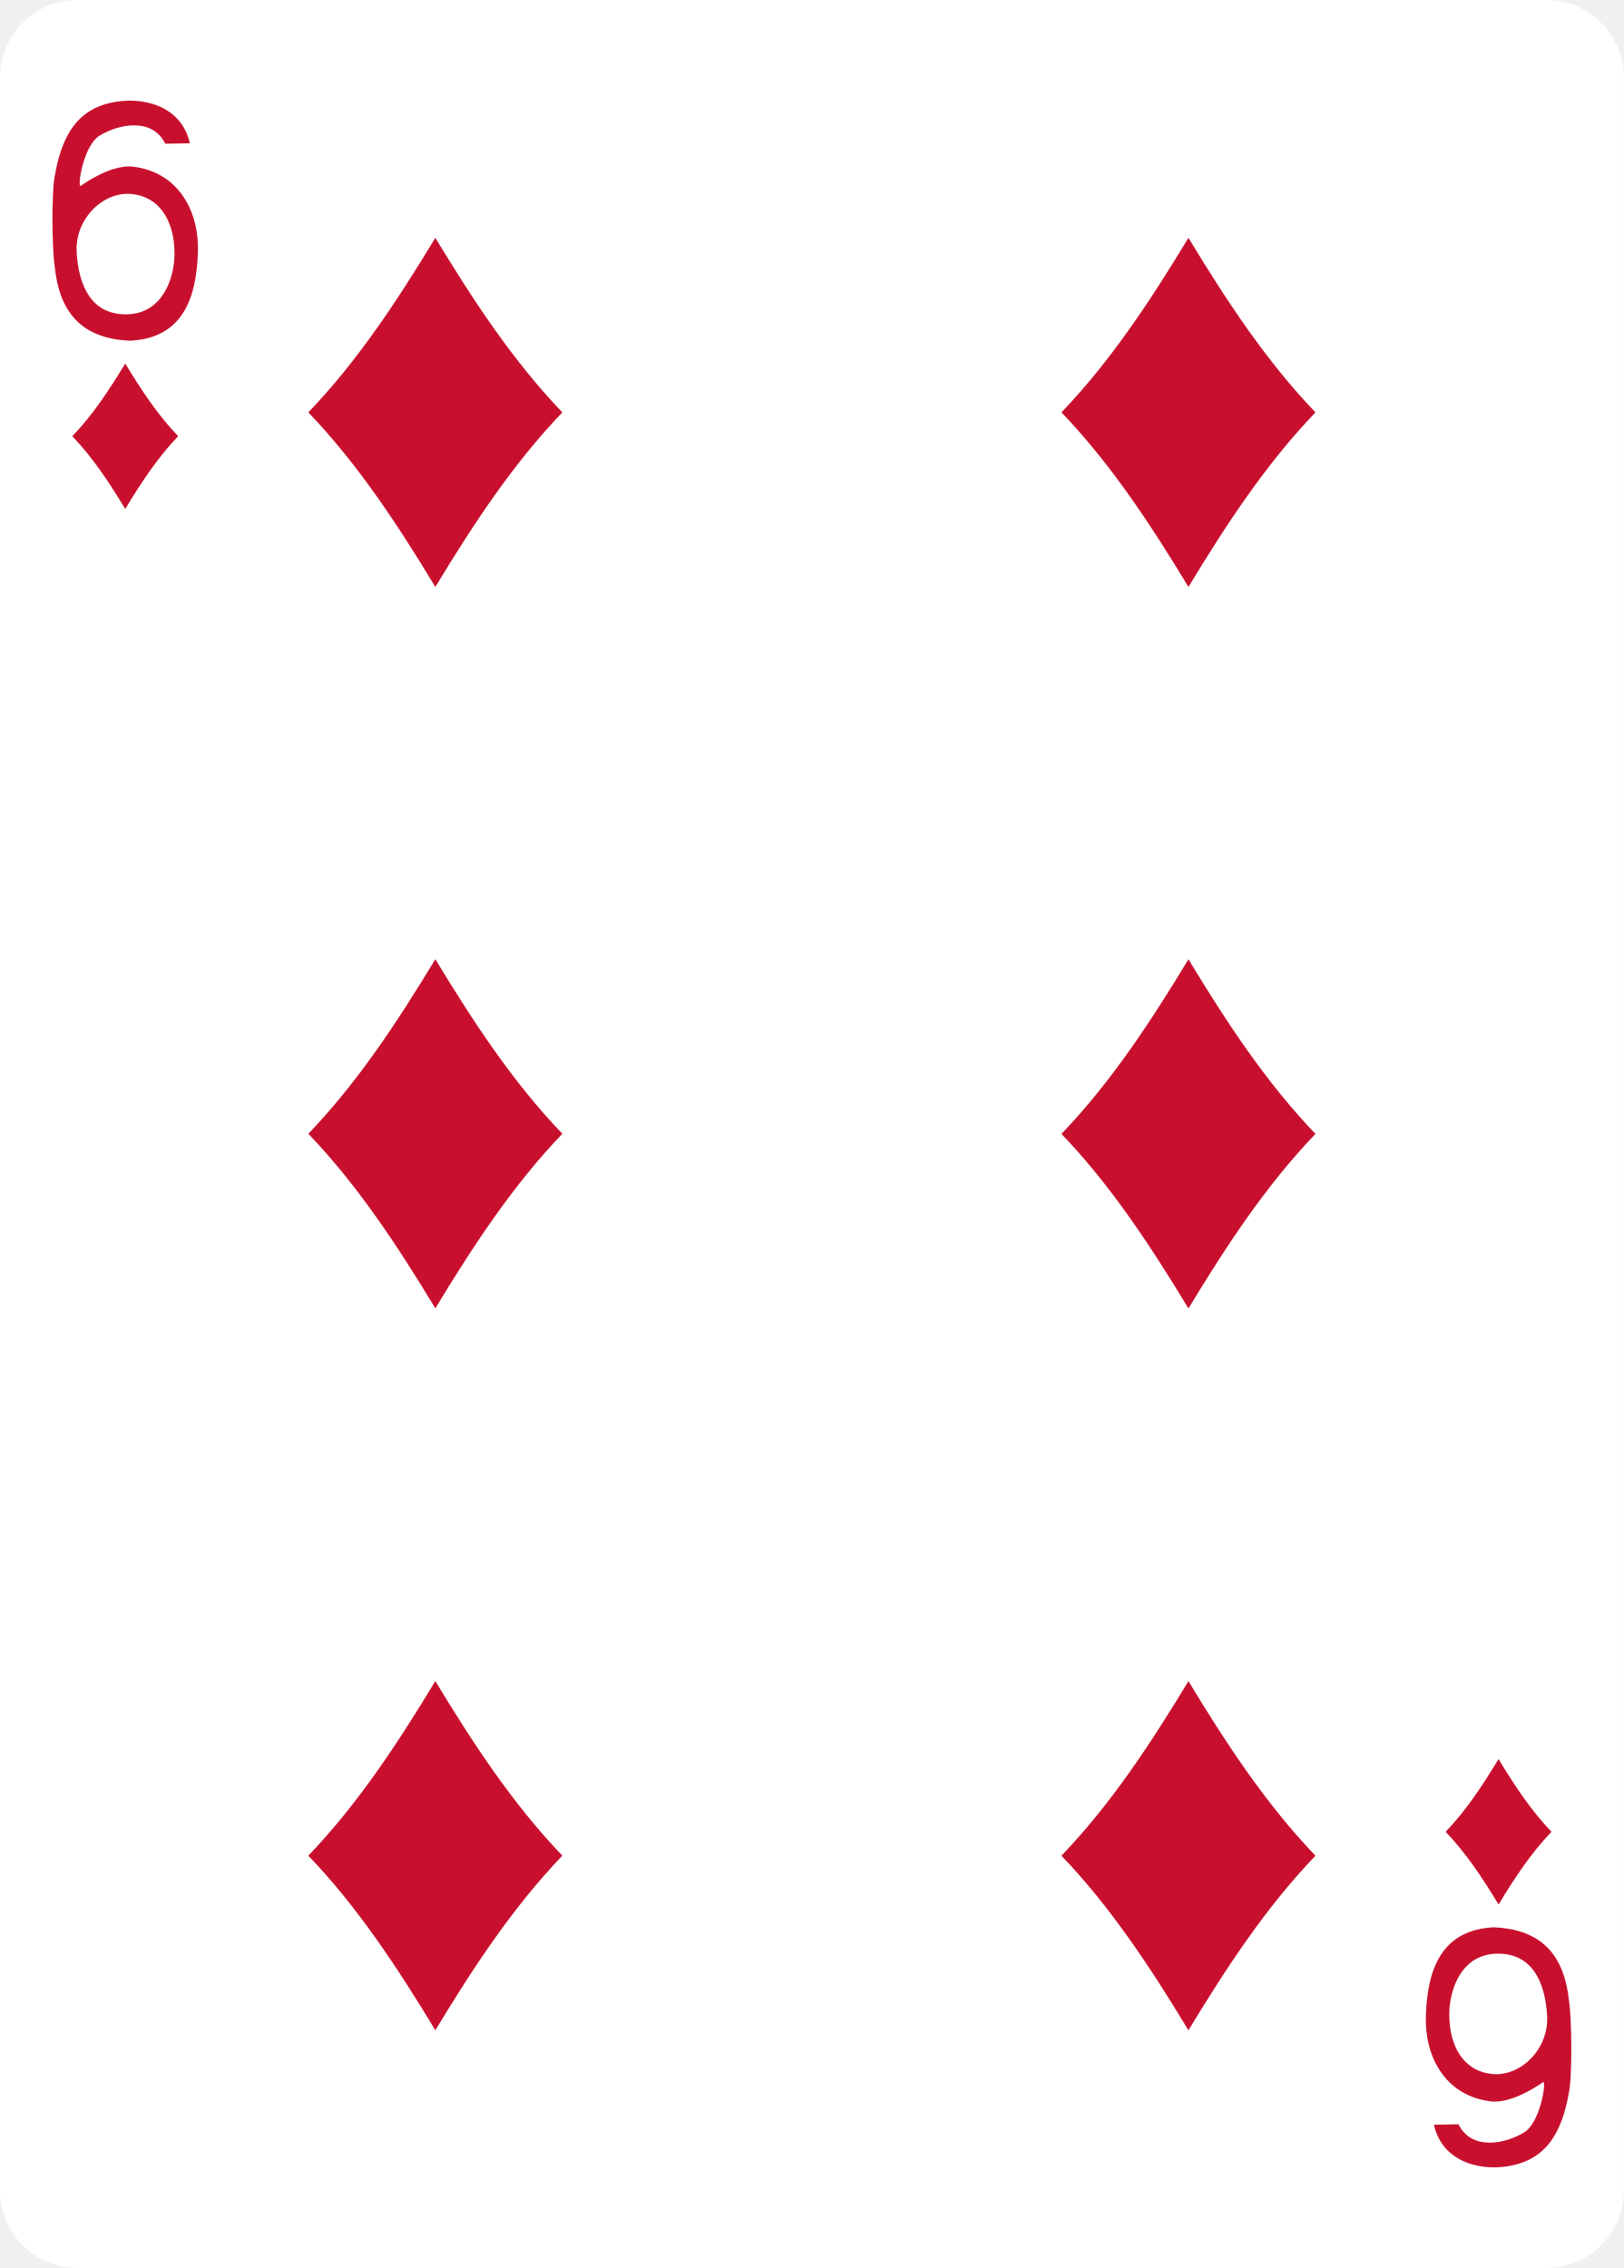
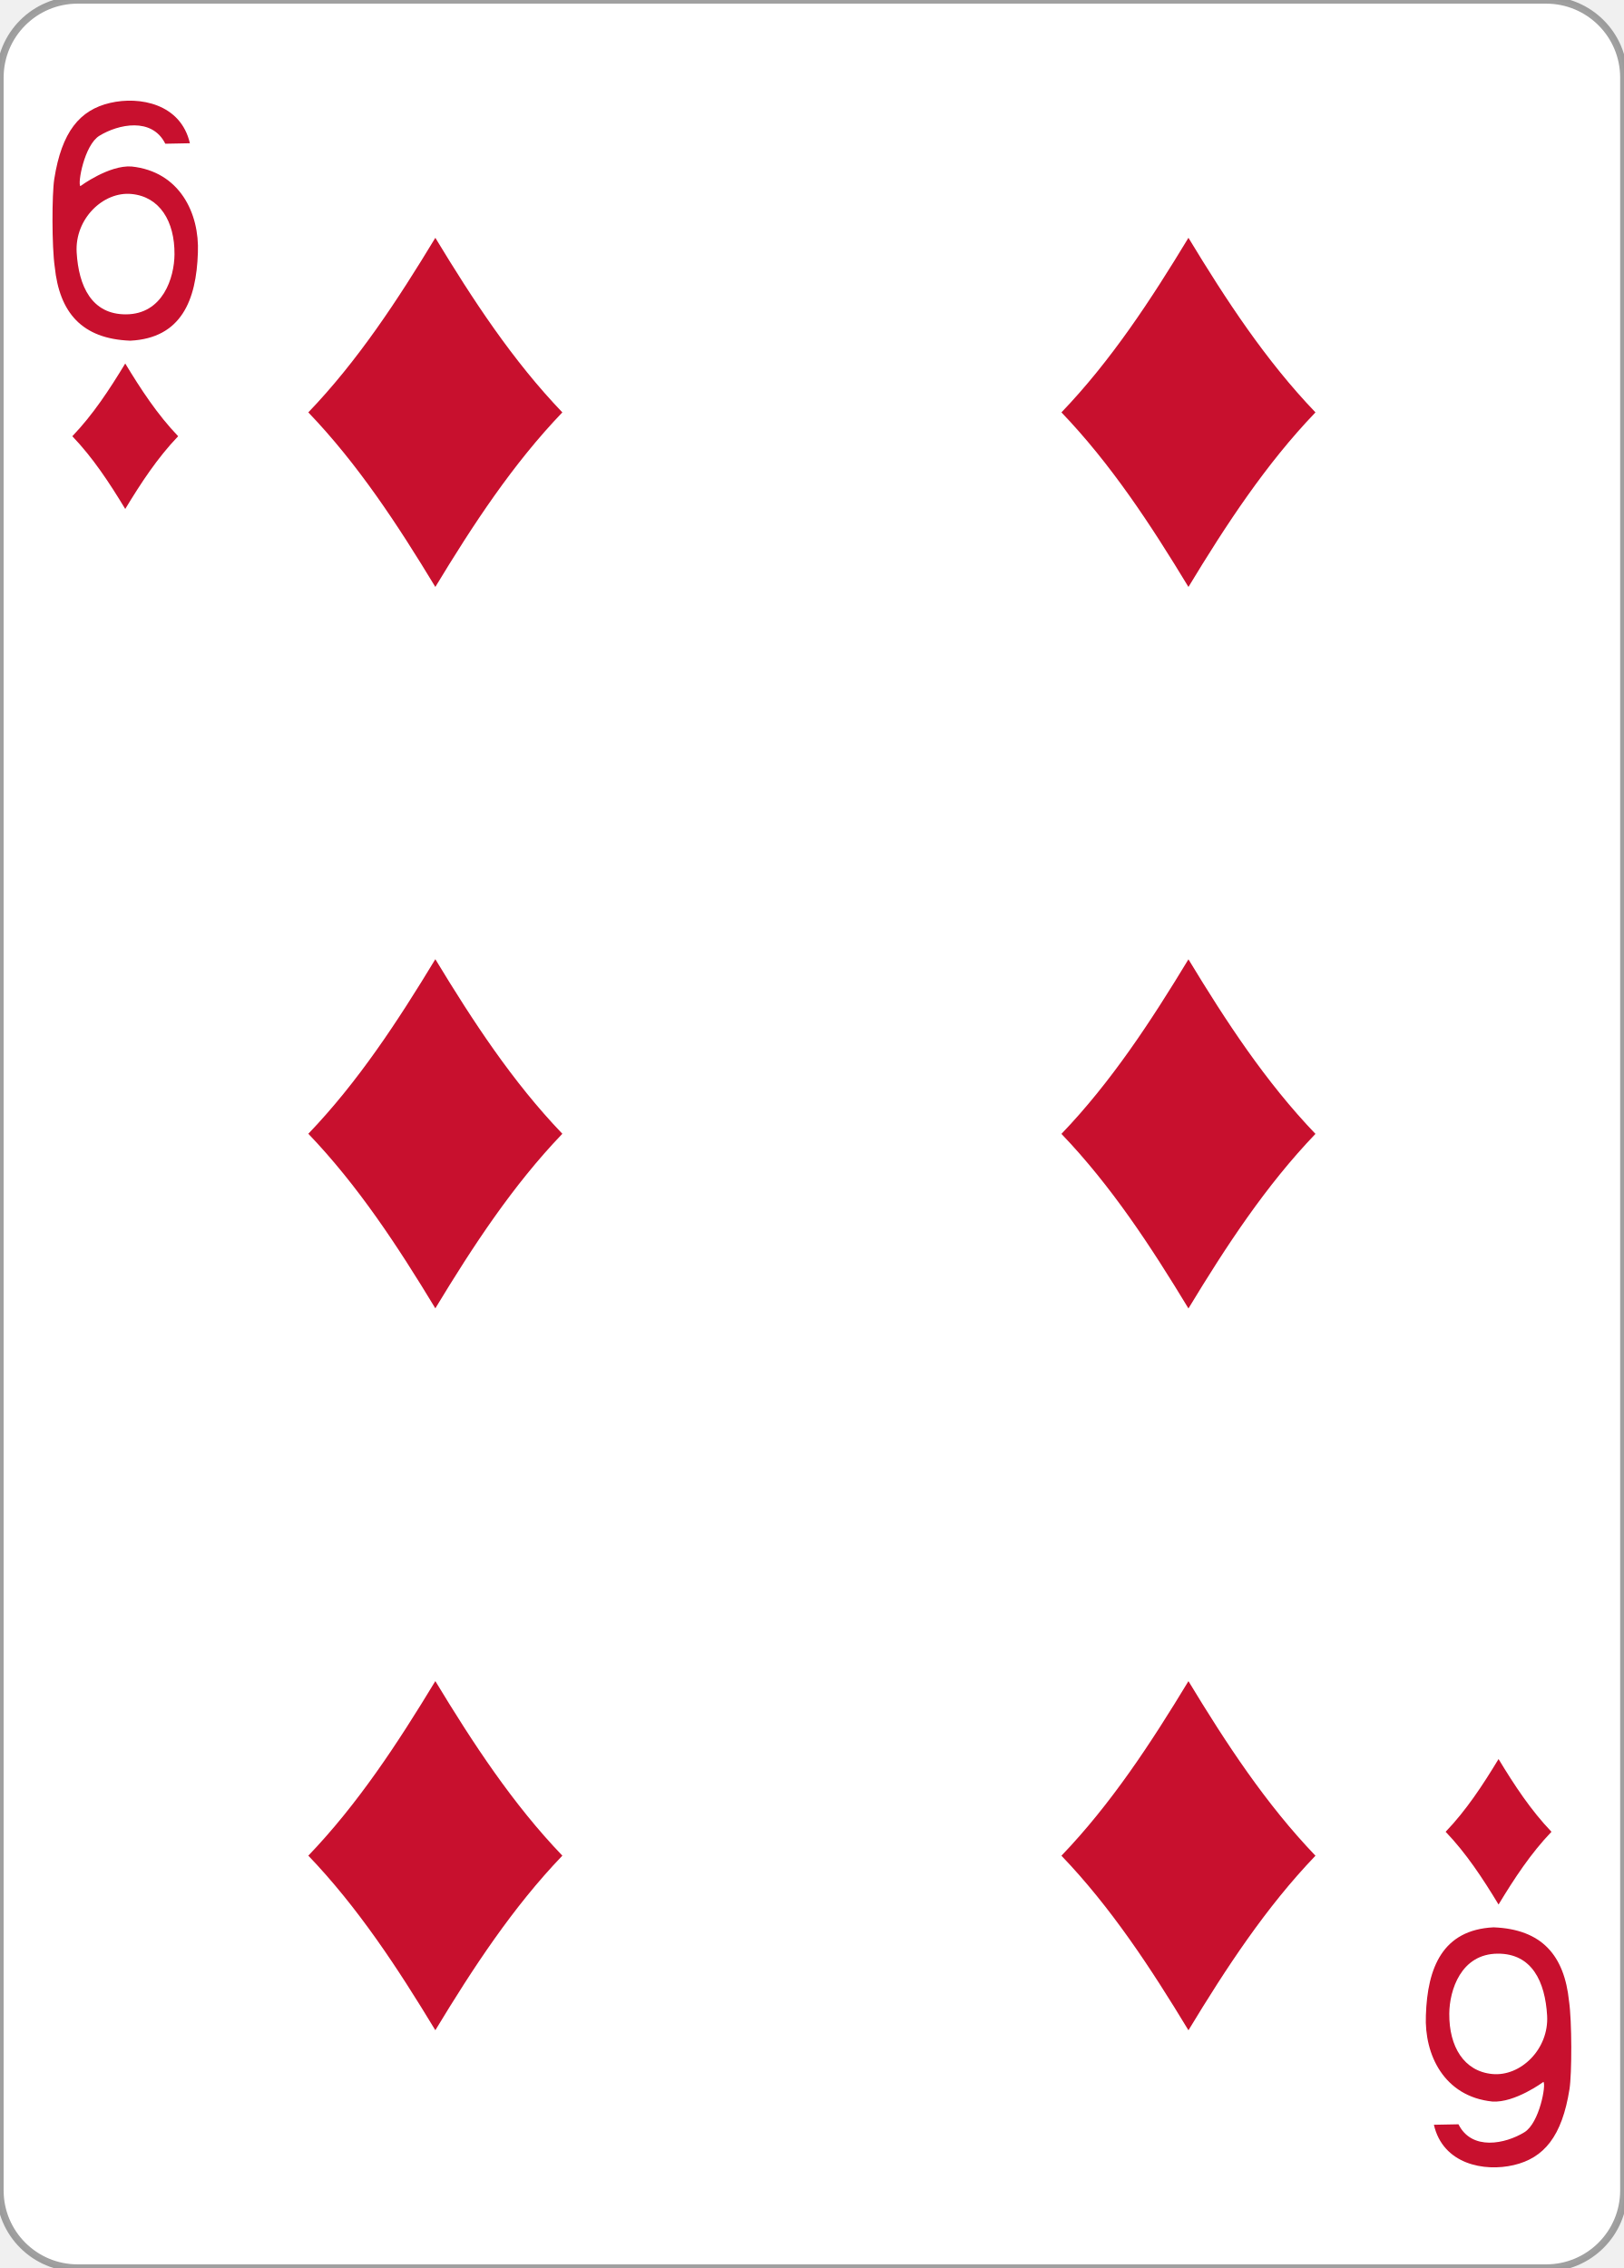
<svg xmlns="http://www.w3.org/2000/svg" width="63mm" height="88mm" viewBox="0 0 238.111 332.599" version="1.1" id="svg8">
  <defs id="defs2" />
  <g id="layer1" transform="translate(-23.95077,-1075.635)">
    <g transform="matrix(1.06667,0,0,1.06667,-1879.16,1108.11)" id="DIAMOND-6">
-       <rect ry="10.664" rx="10.678" style="display:inline;fill:#ffffff;fill-opacity:1;stroke:none;stroke-width:1.001;stroke-miterlimit:4;stroke-dasharray:none;stroke-opacity:1" id="rect6758-6" width="223.228" height="311.811" x="1784.161" y="-30.445" />
+       <rect ry="10.664" rx="10.678" style="display:inline;opacity:1;fill:#ffffff;fill-opacity:1;stroke:#808080;stroke-width:1.001;stroke-miterlimit:4;stroke-dasharray:none;stroke-opacity:0.75" id="rect6758-6" width="223.228" height="311.811" x="1784.161" y="-30.445" />
      <path style="display:inline;opacity:1;fill:#c8102e;fill-opacity:1" d="m 1801.378,39.528 c -2.161,-3.569 -4.434,-7.037 -7.275,-10 2.841,-2.963 5.114,-6.431 7.275,-10 2.161,3.569 4.434,7.037 7.275,10 -2.841,2.963 -5.114,6.431 -7.275,10 z" id="path6790-5" />
      <path style="display:inline;opacity:1;fill:#c8102e;fill-opacity:1" d="m 1947.541,50.25 c -5.186,-8.565 -10.643,-16.889 -17.461,-24 6.819,-7.111 12.275,-15.435 17.461,-24 5.186,8.565 10.642,16.889 17.461,24 -6.819,7.111 -12.275,15.435 -17.461,24 z" id="path6792-5" />
      <path id="path6794-1" d="m 1990.172,231.393 c -2.161,-3.569 -4.434,-7.037 -7.275,-10 2.841,-2.963 5.114,-6.431 7.275,-10 2.161,3.569 4.434,7.037 7.275,10 -2.841,2.963 -5.114,6.431 -7.275,10 z" style="display:inline;opacity:1;fill:#c8102e;fill-opacity:1" />
      <path style="display:inline;opacity:1;fill:#c8102e;fill-opacity:1" d="m 1844.008,50.25 c -5.186,-8.565 -10.643,-16.889 -17.461,-24 6.819,-7.111 12.275,-15.435 17.461,-24 5.186,8.565 10.642,16.889 17.461,24 -6.819,7.111 -12.275,15.435 -17.461,24 z" id="path6796-2" />
      <path style="display:inline;opacity:1;fill:#c8102e;fill-opacity:1" d="m 1844.008,149.428 c -5.186,-8.565 -10.643,-16.889 -17.461,-24 6.819,-7.111 12.275,-15.435 17.461,-24 5.186,8.565 10.642,16.889 17.461,24 -6.819,7.111 -12.275,15.435 -17.461,24 z" id="path6806-6" />
      <path style="display:inline;opacity:1;fill:#c8102e;fill-opacity:1" d="m 1947.541,149.444 c -5.186,-8.565 -10.643,-16.889 -17.461,-24 6.819,-7.111 12.275,-15.435 17.461,-24 5.186,8.565 10.642,16.889 17.461,24 -6.819,7.111 -12.275,15.435 -17.461,24 z" id="path6808-6" />
      <path id="path6812-0" d="m 1844.008,248.676 c -5.186,-8.565 -10.643,-16.889 -17.461,-24 6.819,-7.111 12.275,-15.435 17.461,-24 5.186,8.565 10.642,16.889 17.461,24 -6.819,7.111 -12.275,15.435 -17.461,24 z" style="display:inline;opacity:1;fill:#c8102e;fill-opacity:1" />
      <path id="path6814-4" d="m 1947.541,248.683 c -5.186,-8.565 -10.643,-16.889 -17.461,-24 6.819,-7.111 12.275,-15.435 17.461,-24 5.186,8.565 10.642,16.889 17.461,24 -6.819,7.111 -12.275,15.435 -17.461,24 z" style="display:inline;opacity:1;fill:#c8102e;fill-opacity:1" />
      <path d="m 1791.686,6.24 c -0.406,-2.777 -0.396,-9.957 -0.064,-12.081 1.025,-6.507 3.51,-9.485 7.673,-10.456 4.043,-0.947 9.724,0.107 10.97,5.546 l -3.38,0.066 c -1.828,-3.677 -6.454,-2.695 -9.06,-1.095 -2.079,1.274 -3.019,6.595 -2.616,6.922 0,0 3.932,-2.912 7.032,-2.698 6.624,0.69 9.356,6.435 9.124,11.859 -0.211,6.525 -2.28,11.744 -9.301,12.091 -6.675,-0.258 -9.734,-3.897 -10.377,-10.152 v 0 z m 16.463,-1.723 c 0.036,-4.527 -2.018,-7.92 -5.91,-8.292 -3.888,-0.374 -7.811,3.42 -7.539,8.035 0.271,4.634 2.065,8.533 6.781,8.512 5.072,-0.02 6.644,-5.032 6.669,-8.255 z" id="path23-5-3-5-5" style="opacity:1;fill:#c8102e;fill-opacity:1" />
      <path d="m 1999.862,244.681 c 0.406,2.777 0.396,9.957 0.064,12.082 -1.025,6.507 -3.51,9.485 -7.673,10.456 -4.043,0.947 -9.724,-0.107 -10.97,-5.546 l 3.38,-0.065 c 1.828,3.677 6.454,2.695 9.06,1.095 2.079,-1.274 3.019,-6.595 2.616,-6.922 0,0 -3.932,2.912 -7.032,2.698 -6.624,-0.69 -9.356,-6.435 -9.124,-11.859 0.211,-6.525 2.28,-11.743 9.301,-12.091 6.675,0.258 9.734,3.897 10.377,10.152 v 0 z m -16.463,1.723 c -0.036,4.527 2.018,7.92 5.91,8.292 3.888,0.374 7.811,-3.42 7.539,-8.035 -0.271,-4.634 -2.065,-8.533 -6.781,-8.512 -5.072,0.02 -6.644,5.032 -6.669,8.255 z" id="path23-6-5-6-6" style="opacity:1;fill:#c8102e;fill-opacity:1" />
    </g>
  </g>
</svg>
